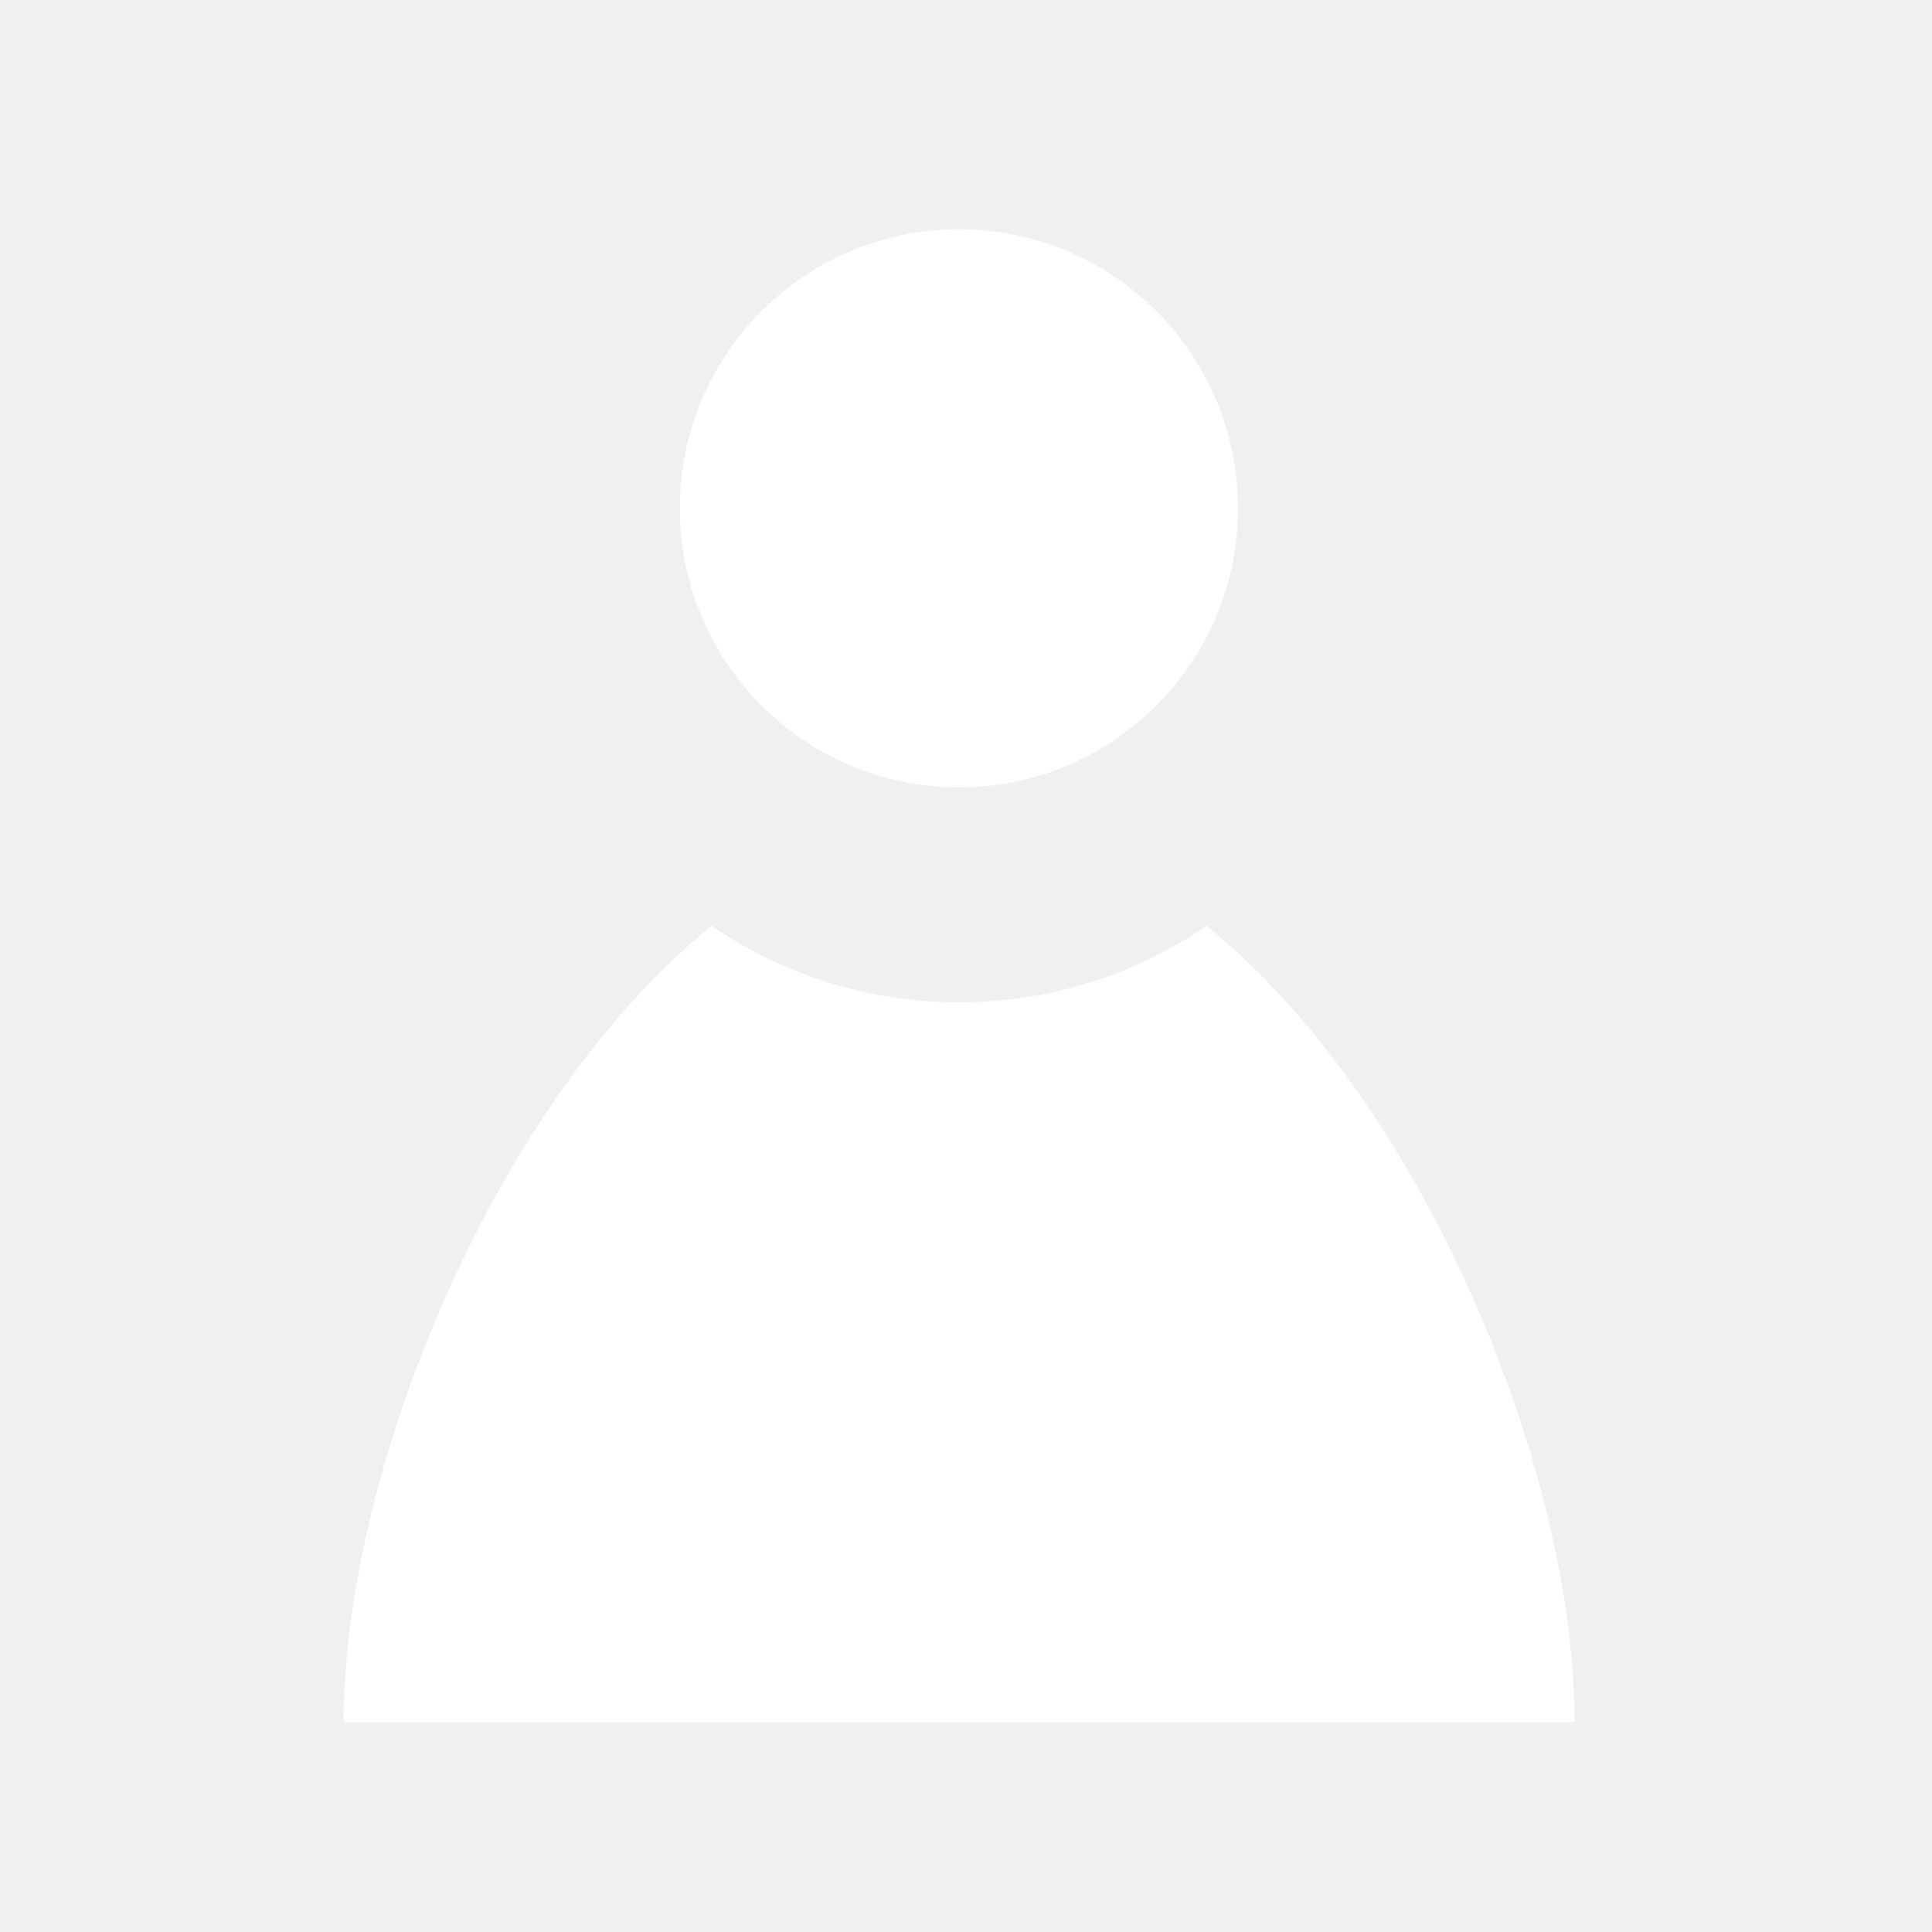
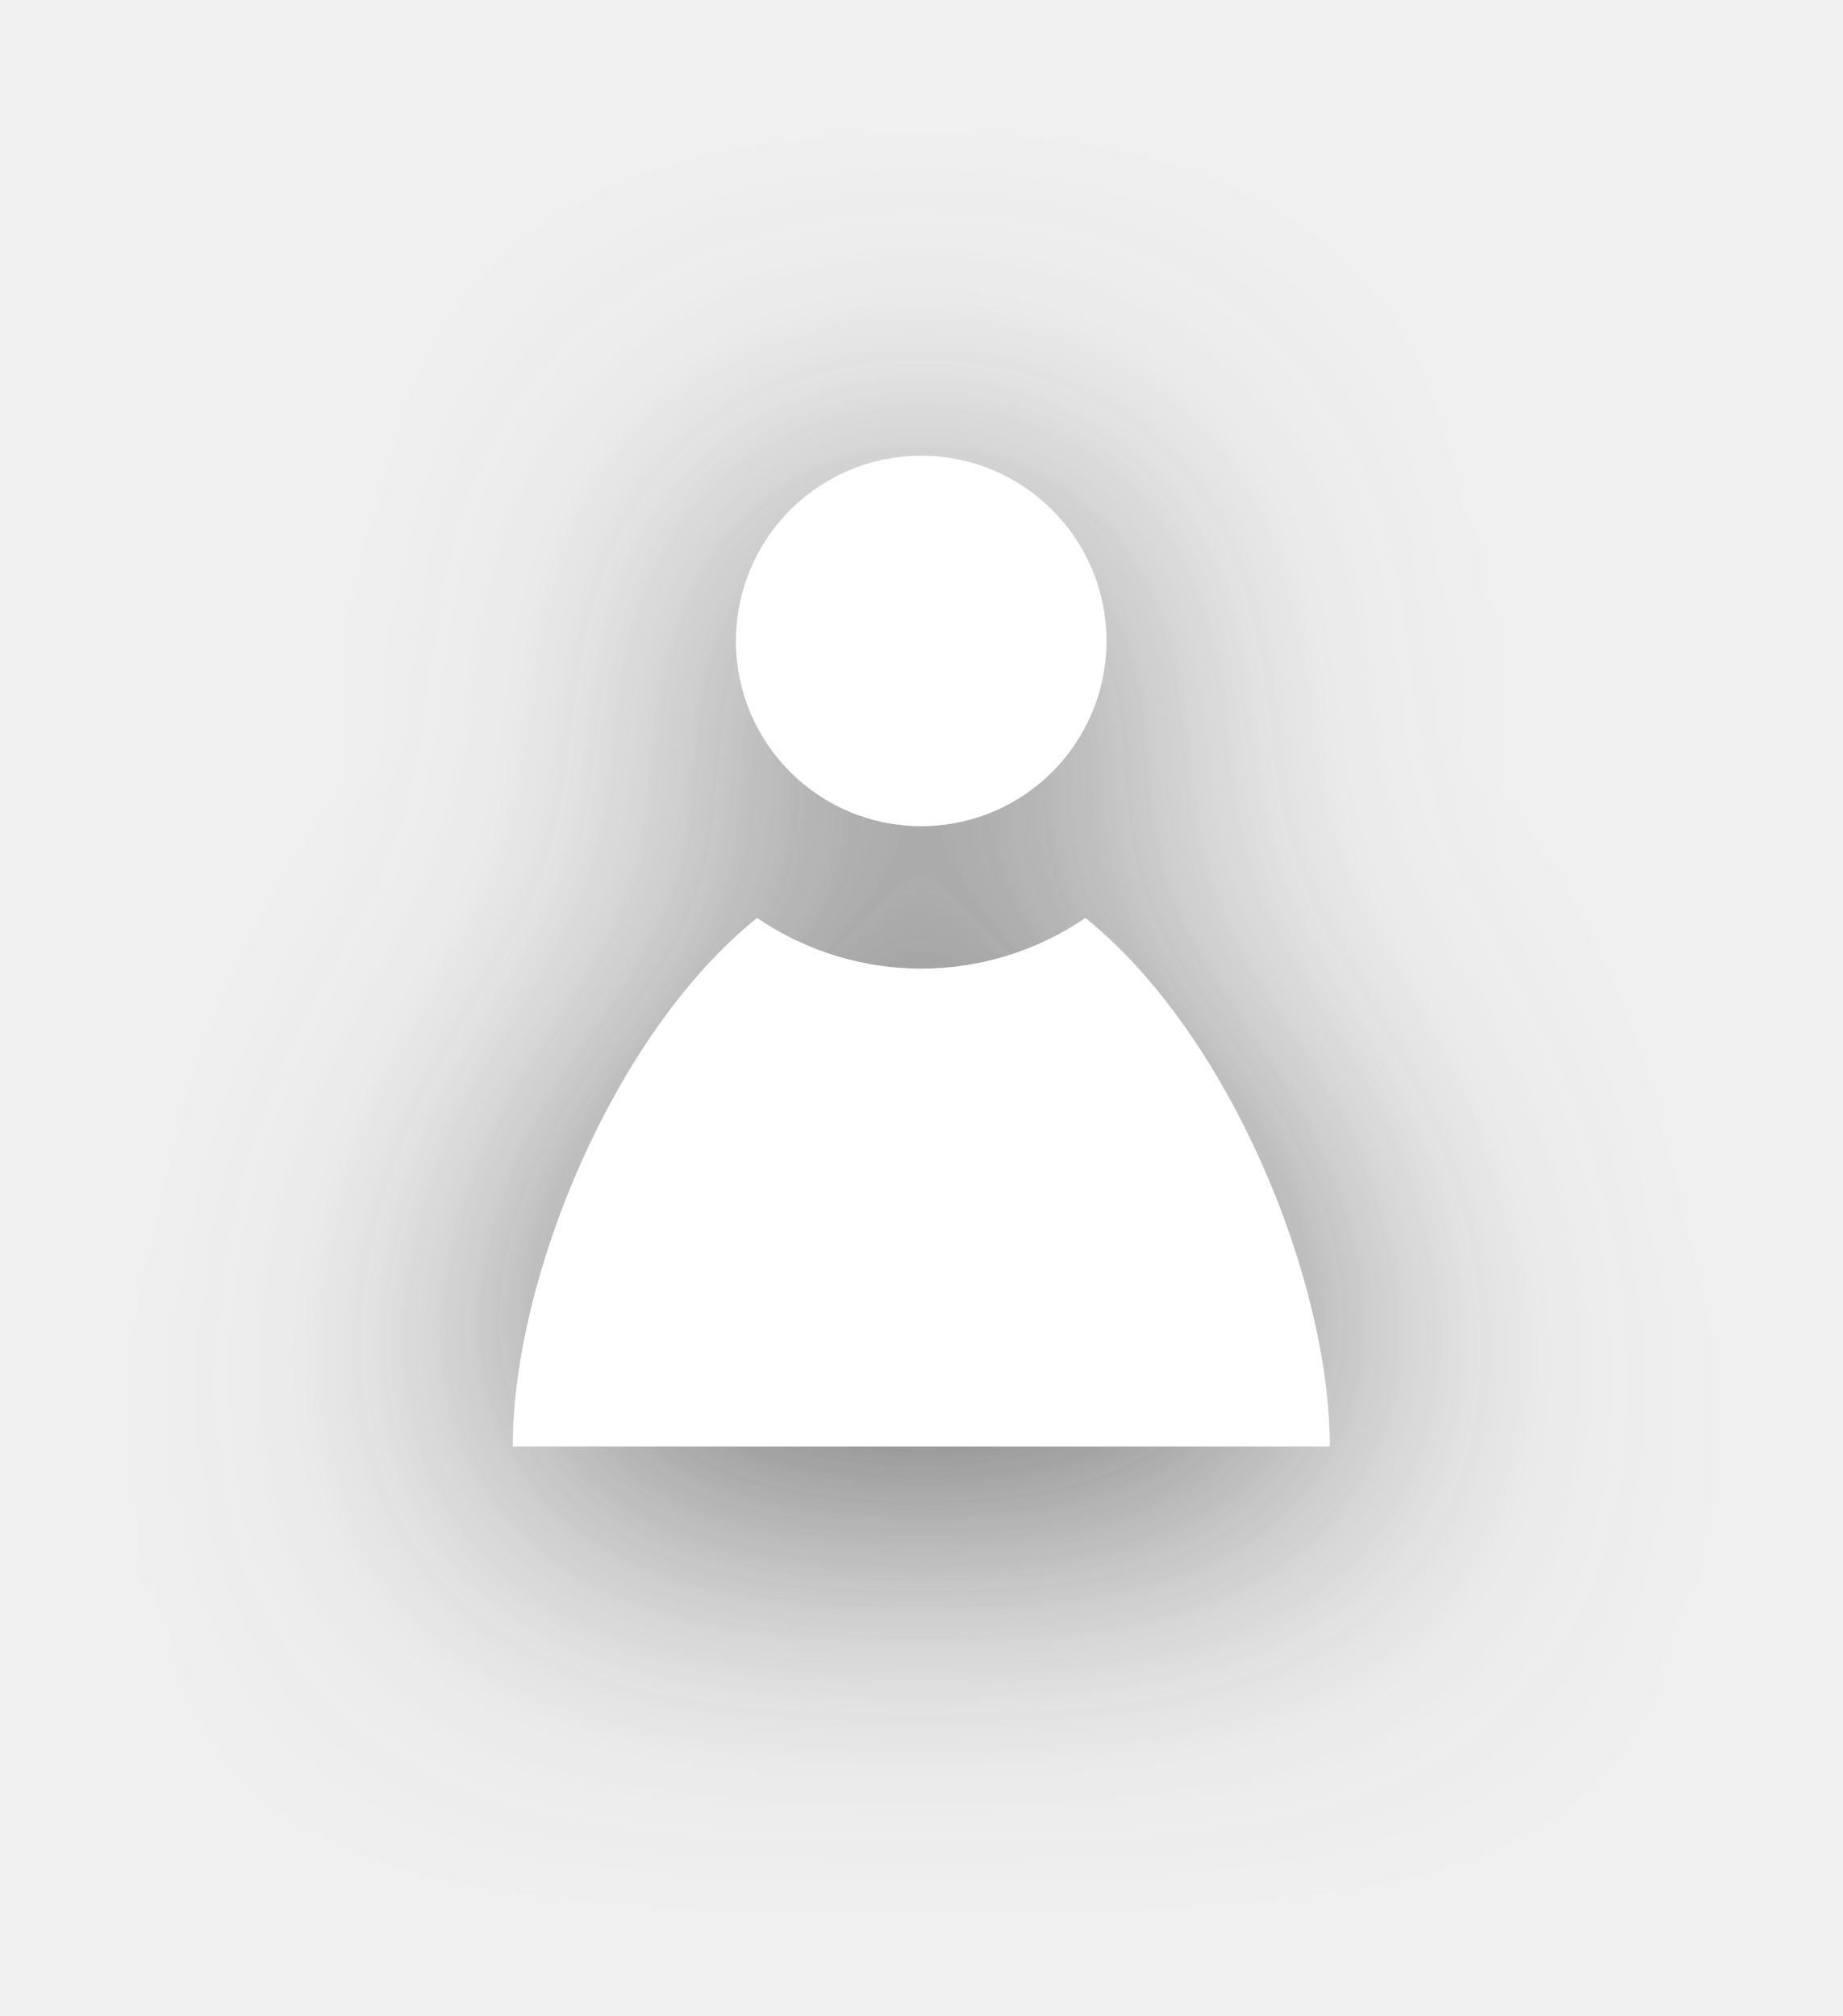
- <svg xmlns="http://www.w3.org/2000/svg" width="45" height="45" viewBox="0 0 45 45">
-   <g id="ic-member_header" transform="translate(-734 -43)">
-     <rect id="Rectangle_63" data-name="Rectangle 63" width="45" height="45" transform="translate(734 43)" fill="none" />
-     <g id="Group_36" data-name="Group 36" transform="translate(-911.895 -19.754)">
-       <circle id="Ellipse_1" data-name="Ellipse 1" cx="6.5" cy="6.5" r="6.5" transform="translate(1661.73 68.094)" fill="#fff" />
-       <path id="Path_78" data-name="Path 78" d="M1653.9,102.868h28.669c0-5.866-3.526-14.478-8.572-18.548a10.213,10.213,0,0,1-11.525,0C1657.42,88.39,1653.9,97,1653.9,102.868Z" fill="#fff" />
+ <svg xmlns="http://www.w3.org/2000/svg" width="64.67" height="70.773" viewBox="0 0 64.67 70.773">
+   <defs>
+     <filter id="联合_65" x="0" y="0" width="64.67" height="70.773" filterUnits="userSpaceOnUse">
+       <feOffset dy="2" input="SourceAlpha" />
+       <feGaussianBlur stdDeviation="6" result="blur" />
+       <feFlood flood-color="#686868" />
+       <feComposite operator="in" in2="blur" />
+       <feComposite in="SourceGraphic" />
+     </filter>
+   </defs>
+   <g id="ic-member_header" transform="translate(-724 -30.999)">
+     <rect id="Rectangle_63" data-name="Rectangle 63" width="54" height="54" transform="translate(729 38)" fill="none" />
+     <g transform="matrix(1, 0, 0, 1, 724, 31)" filter="url(#联合_65)">
+       <path id="联合_65-2" data-name="联合 65" d="M4901,12928.774c0-5.866,3.52-14.479,8.572-18.547a10.222,10.222,0,0,0,11.525,0c5.046,4.068,8.573,12.681,8.573,18.547Zm7.833-28.274a6.5,6.5,0,1,1,6.5,6.5A6.5,6.5,0,0,1,4908.832,12900.5Z" transform="translate(-4883 -12878)" fill="#fff" />
    </g>
  </g>
</svg>
